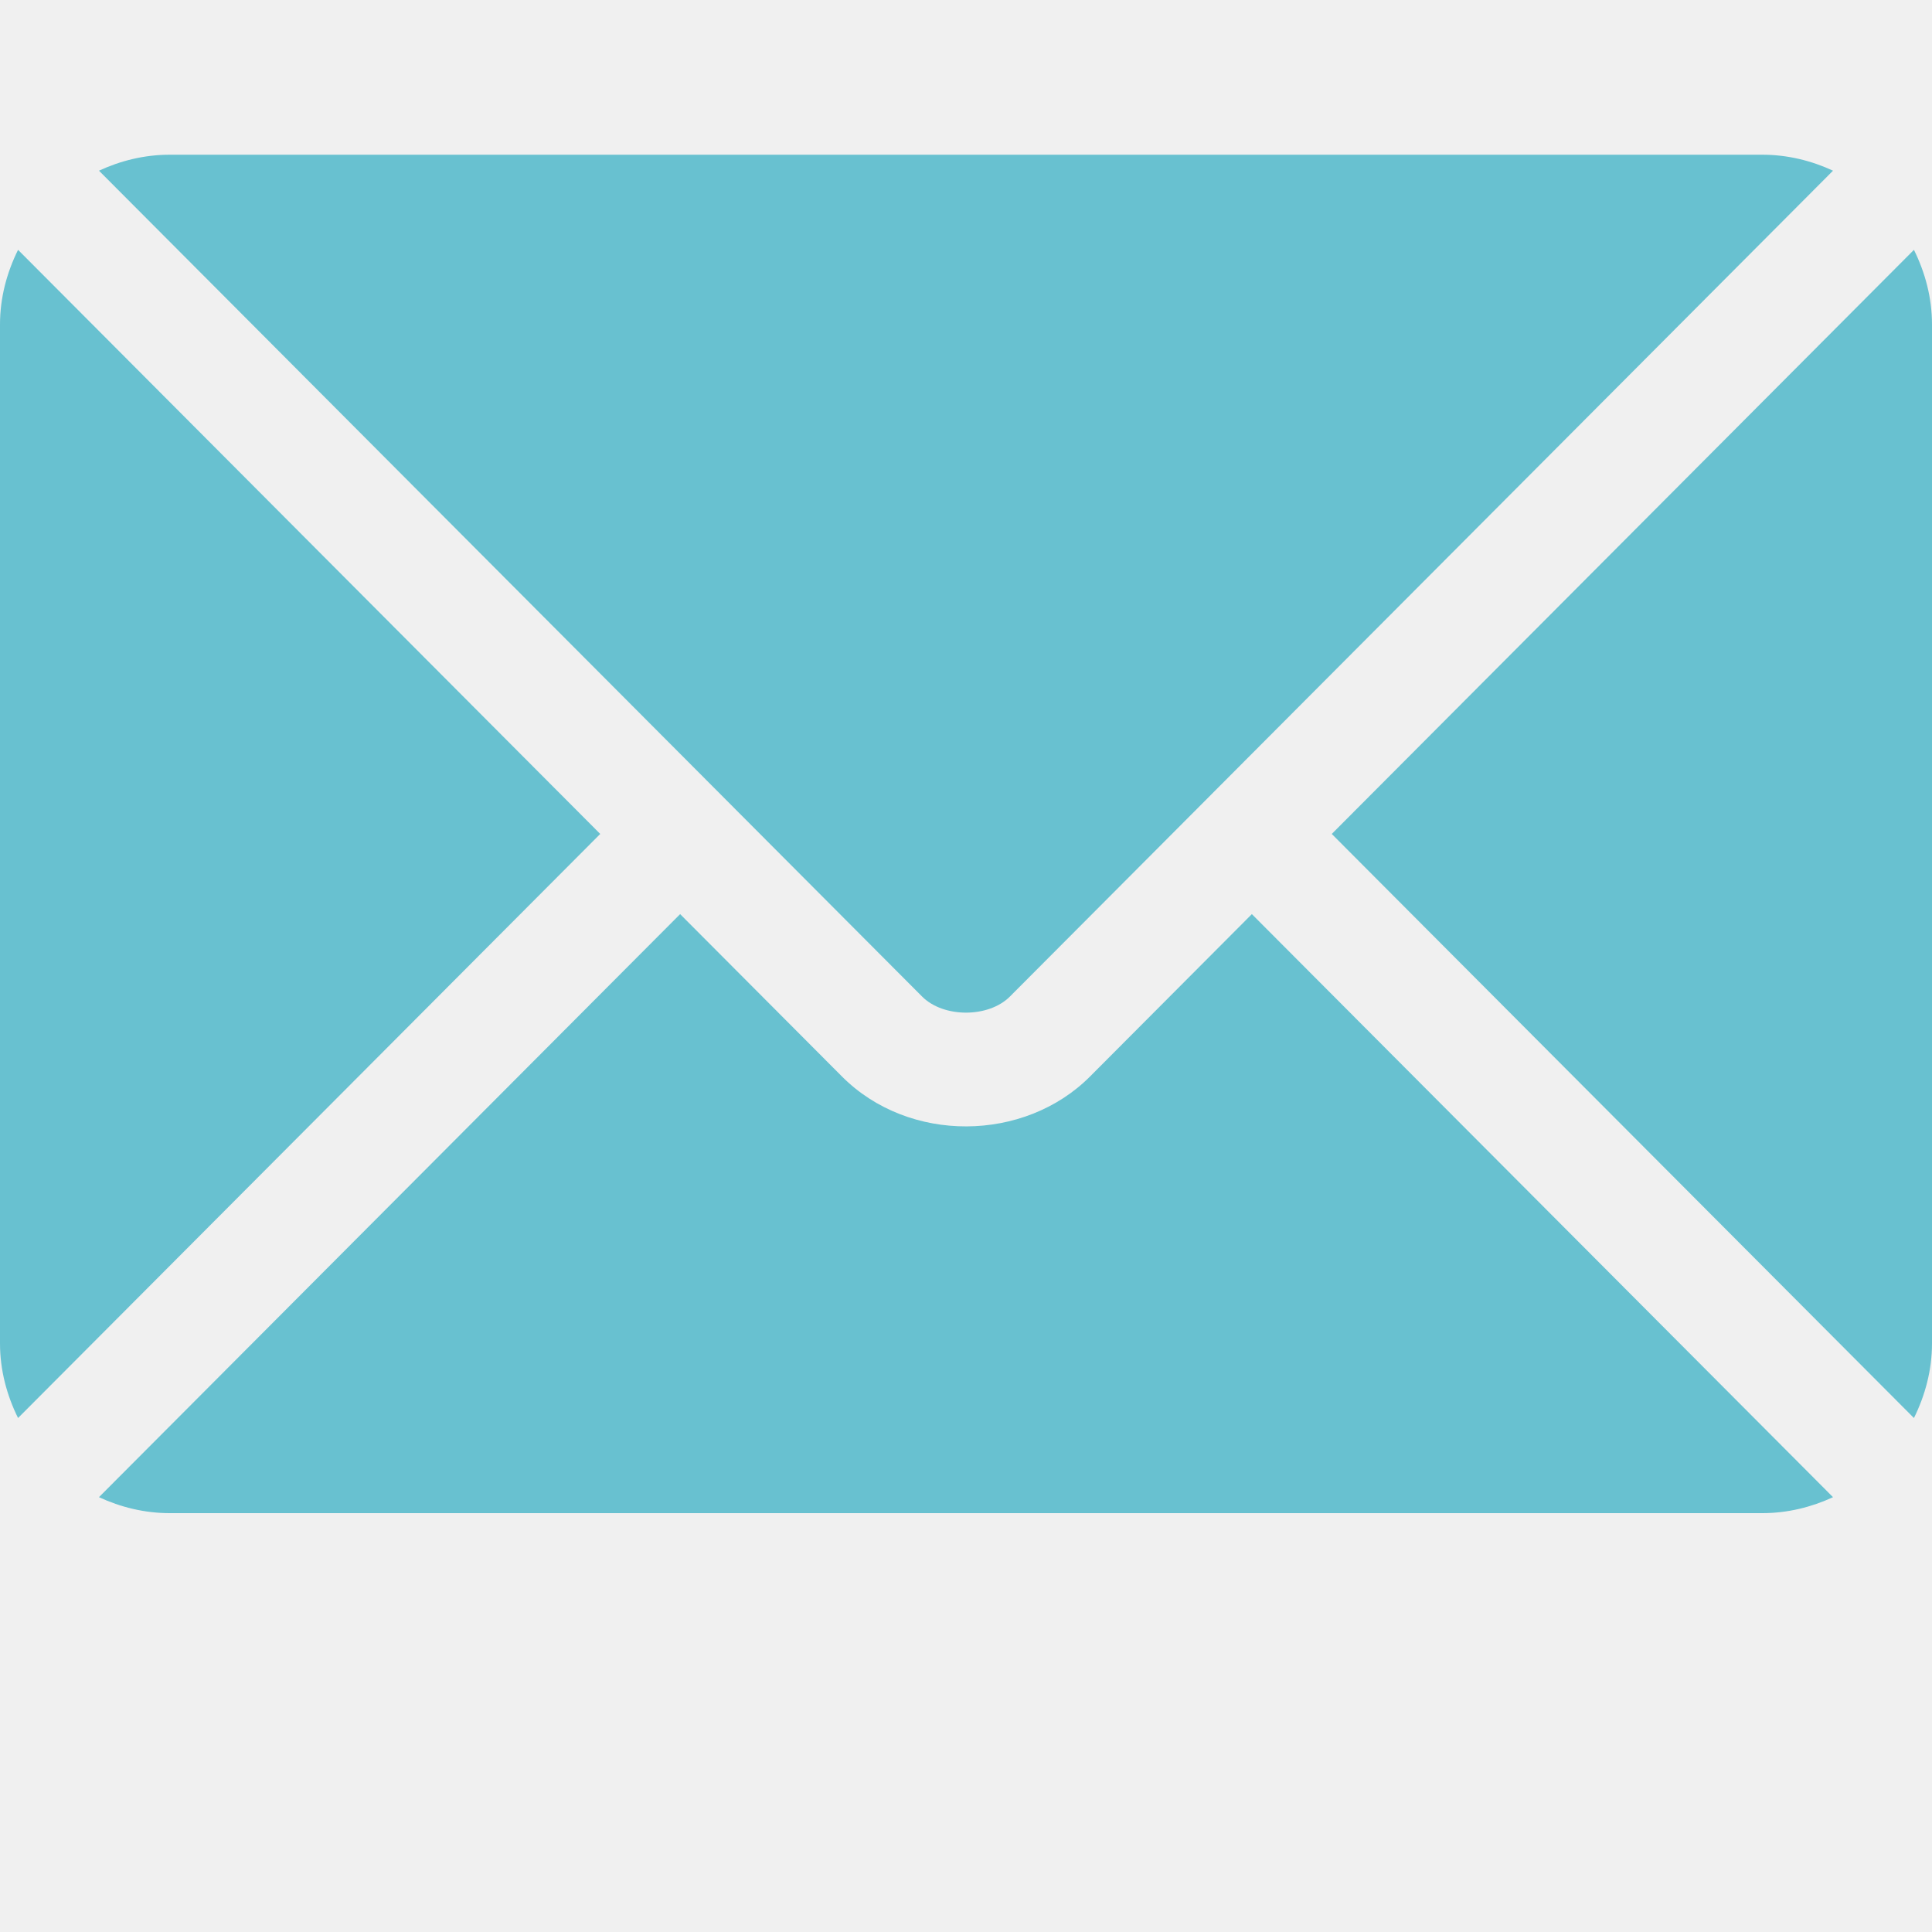
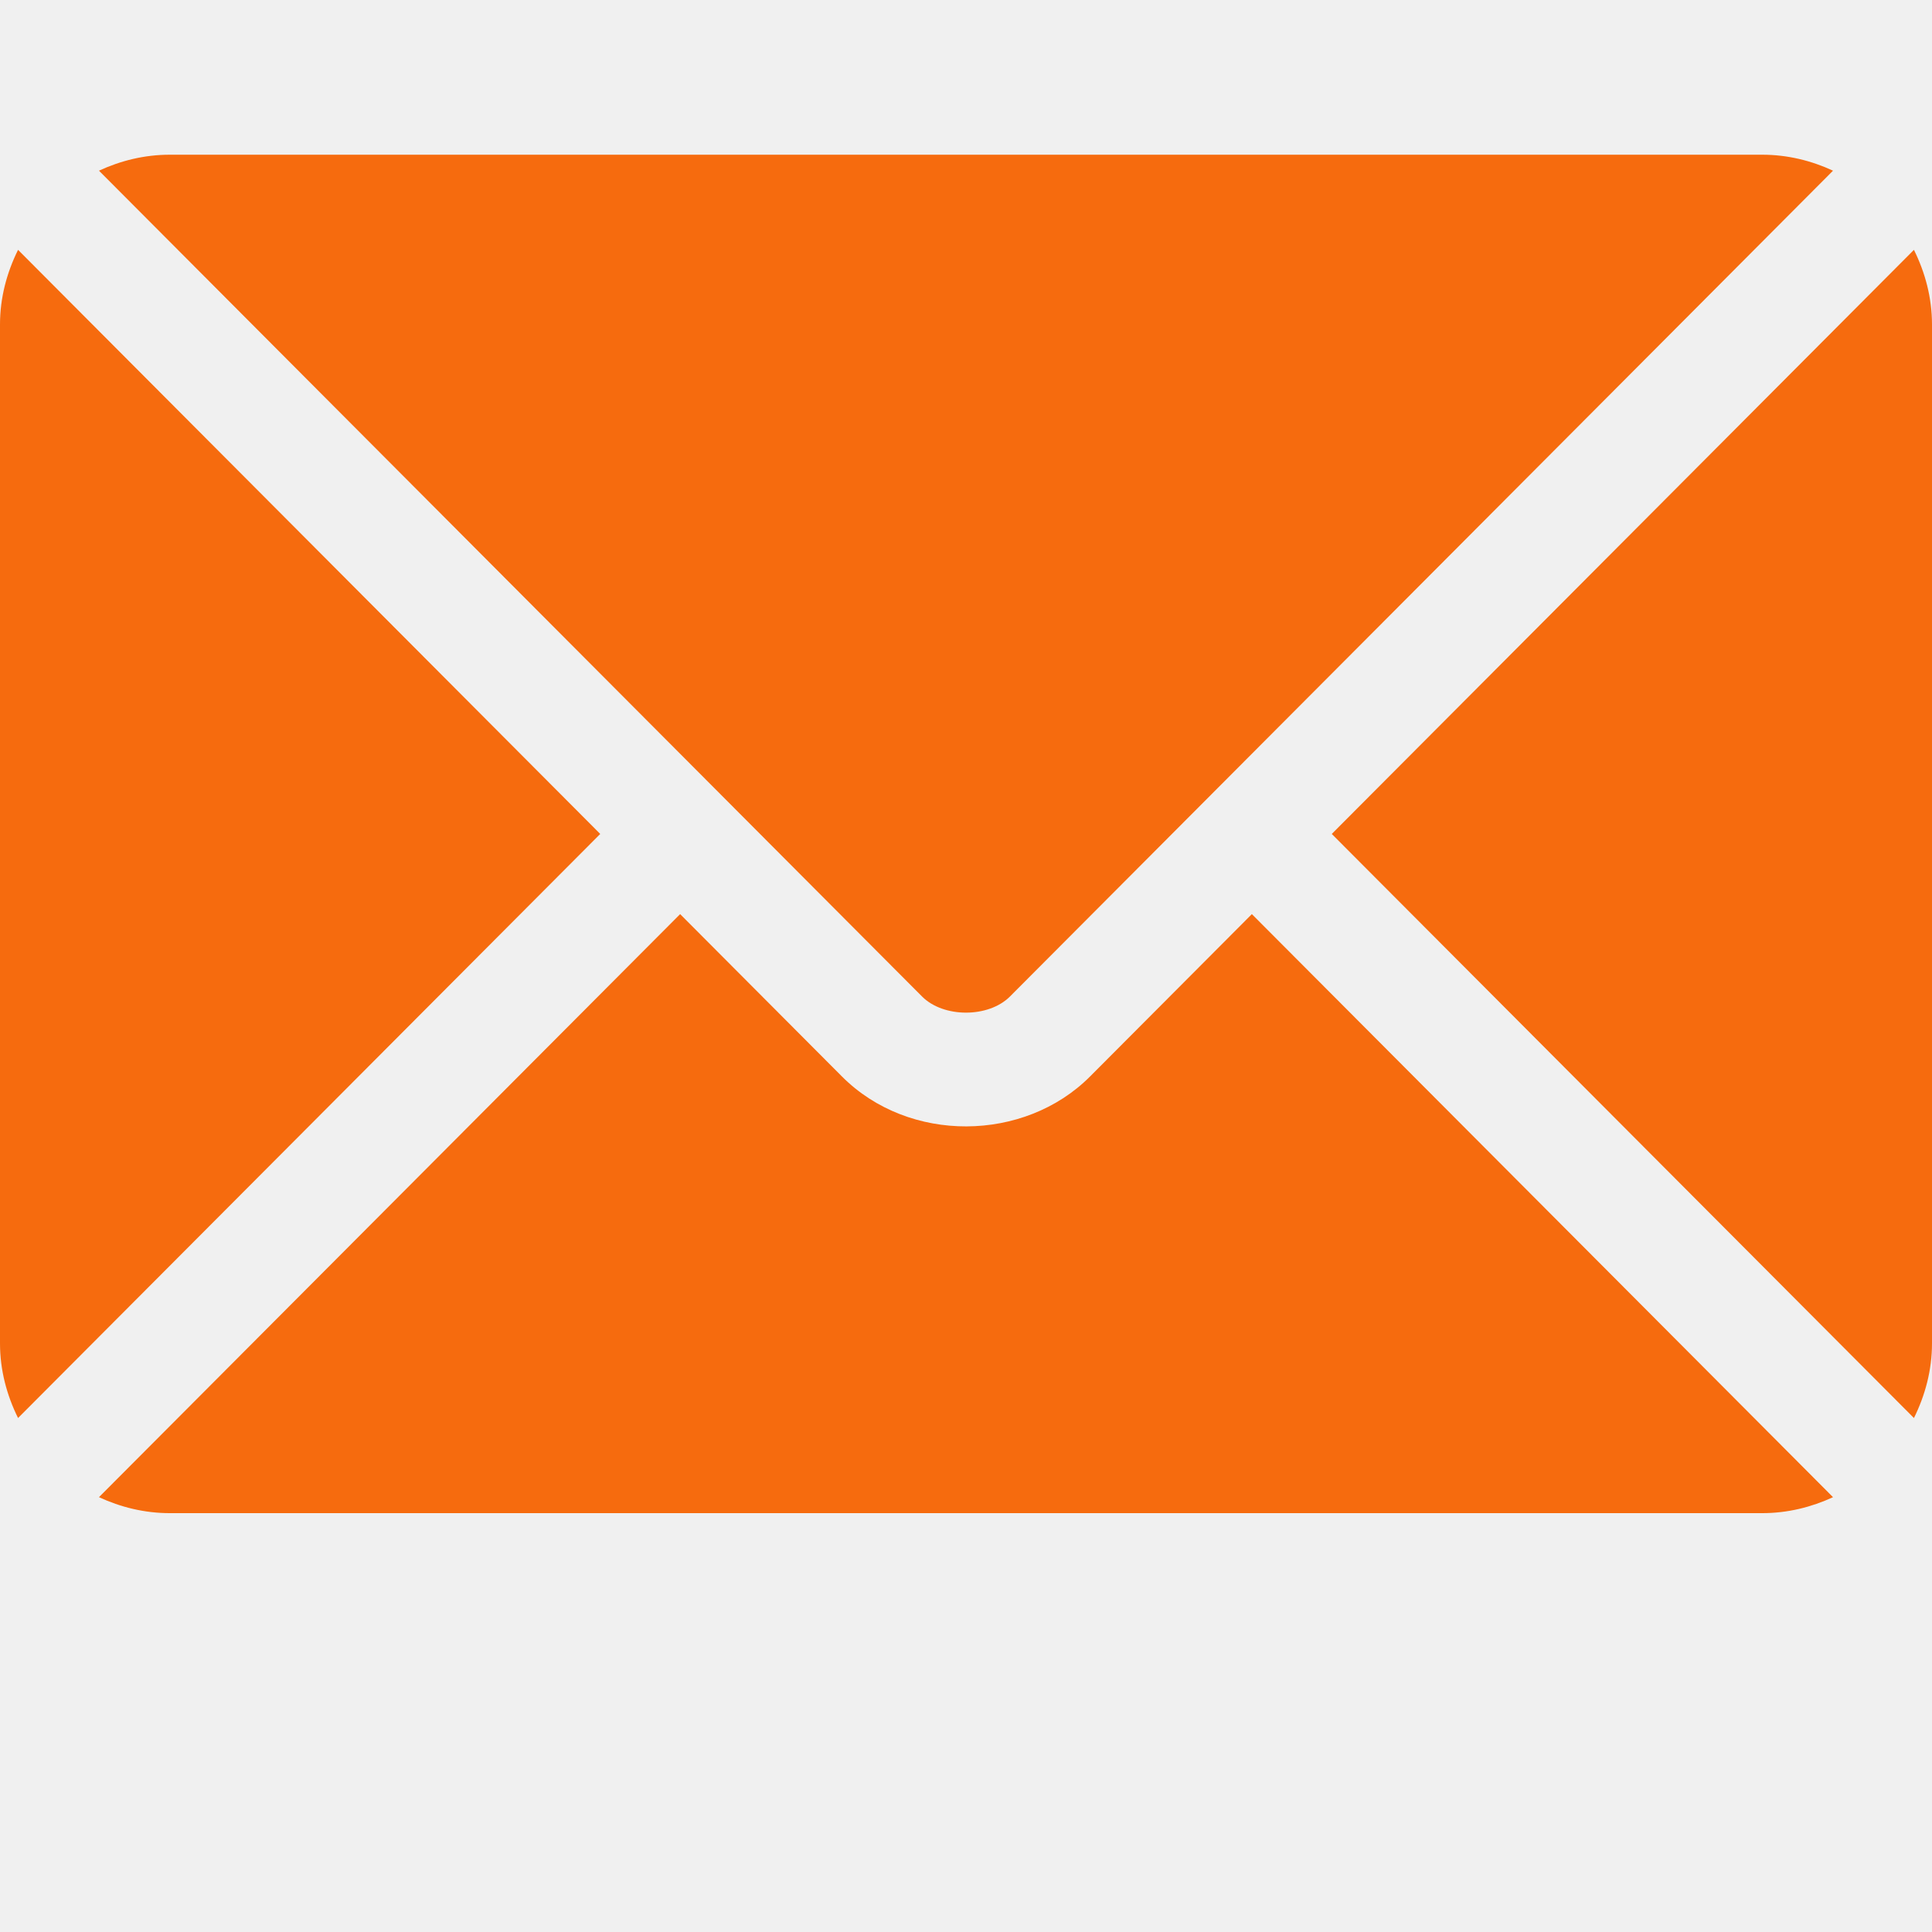
- <svg xmlns="http://www.w3.org/2000/svg" version="1.1" width="512" height="512" x="0" y="0" viewBox="0 0 512 512" style="enable-background:new 0 0 512 512" xml:space="preserve" class="">
-   <g transform="matrix(1,0,0,1,0,-35)">
-     <g>
-       <g>
-         <path d="M331.756,277.251l-42.881,43.026c-17.389,17.45-47.985,17.826-65.75,0l-42.883-43.026L26.226,431.767    C31.959,434.418,38.28,436,45,436h422c6.72,0,13.039-1.58,18.77-4.232L331.756,277.251z" fill="#68c1d0" data-original="#000000" class="" />
-       </g>
-     </g>
-     <g>
-       <g>
-         <path d="M467,76H45c-6.72,0-13.041,1.582-18.772,4.233l164.577,165.123c0.011,0.011,0.024,0.013,0.035,0.024    c0.011,0.011,0.013,0.026,0.013,0.026l53.513,53.69c5.684,5.684,17.586,5.684,23.27,0l53.502-53.681c0,0,0.013-0.024,0.024-0.035    c0,0,0.024-0.013,0.035-0.024L485.77,80.232C480.039,77.58,473.72,76,467,76z" fill="#68c1d0" data-original="#000000" class="" />
-       </g>
-     </g>
-     <g>
-       <g>
-         <path d="M4.786,101.212C1.82,107.21,0,113.868,0,121v270c0,7.132,1.818,13.79,4.785,19.788l154.283-154.783L4.786,101.212z" fill="#68c1d0" data-original="#000000" class="" />
-       </g>
-     </g>
-     <g>
-       <g>
-         <path d="M507.214,101.21L352.933,256.005L507.214,410.79C510.18,404.792,512,398.134,512,391V121    C512,113.866,510.18,107.208,507.214,101.21z" fill="#68c1d0" data-original="#000000" class="" />
-       </g>
-     </g>
-     <g>
- </g>
-     <g>
- </g>
-     <g>
- </g>
-     <g>
- </g>
-     <g>
- </g>
-     <g>
- </g>
-     <g>
- </g>
-     <g>
- </g>
-     <g>
- </g>
-     <g>
- </g>
-     <g>
- </g>
-     <g>
- </g>
-     <g>
- </g>
-     <g>
- </g>
-     <g>
- </g>
+ <svg xmlns="http://www.w3.org/2000/svg" id="SvgjsSvg1028" width="288" height="288" version="1.1">
+   <defs id="SvgjsDefs1029" />
+   <g id="SvgjsG1030">
+     <svg width="288" height="288">
+       <svg width="288" height="288" enable-background="new 0 0 512 512" viewBox="0 0 512 512">
+         <g fill="#ffffff" class="color000 svgShape colorfff" transform="translate(0 -35)">
+           <path fill="#f66b0e" d="M331.756,277.251l-42.881,43.026c-17.389,17.45-47.985,17.826-65.75,0l-42.883-43.026L26.226,431.767    C31.959,434.418,38.28,436,45,436h422c6.72,0,13.039-1.58,18.77-4.232L331.756,277.251z" class="color68c1d0 svgShape colororange" data-original="#000000" />
+           <path fill="#f66b0e" d="M467 76H45c-6.72 0-13.041 1.582-18.772 4.233l164.577 165.123c.011.011.024.013.035.024.011.011.013.026.013.026l53.513 53.69c5.684 5.684 17.586 5.684 23.27 0l53.502-53.681c0 0 .013-.024.024-.035 0 0 .024-.013.035-.024L485.77 80.232C480.039 77.58 473.72 76 467 76zM4.786 101.212C1.82 107.21 0 113.868 0 121v270c0 7.132 1.818 13.79 4.785 19.788l154.283-154.783L4.786 101.212zM507.214 101.21L352.933 256.005 507.214 410.79C510.18 404.792 512 398.134 512 391V121C512 113.866 510.18 107.208 507.214 101.21z" class="color68c1d0 svgShape colororange" data-original="#000000" />
+         </g>
+       </svg>
+     </svg>
  </g>
</svg>
